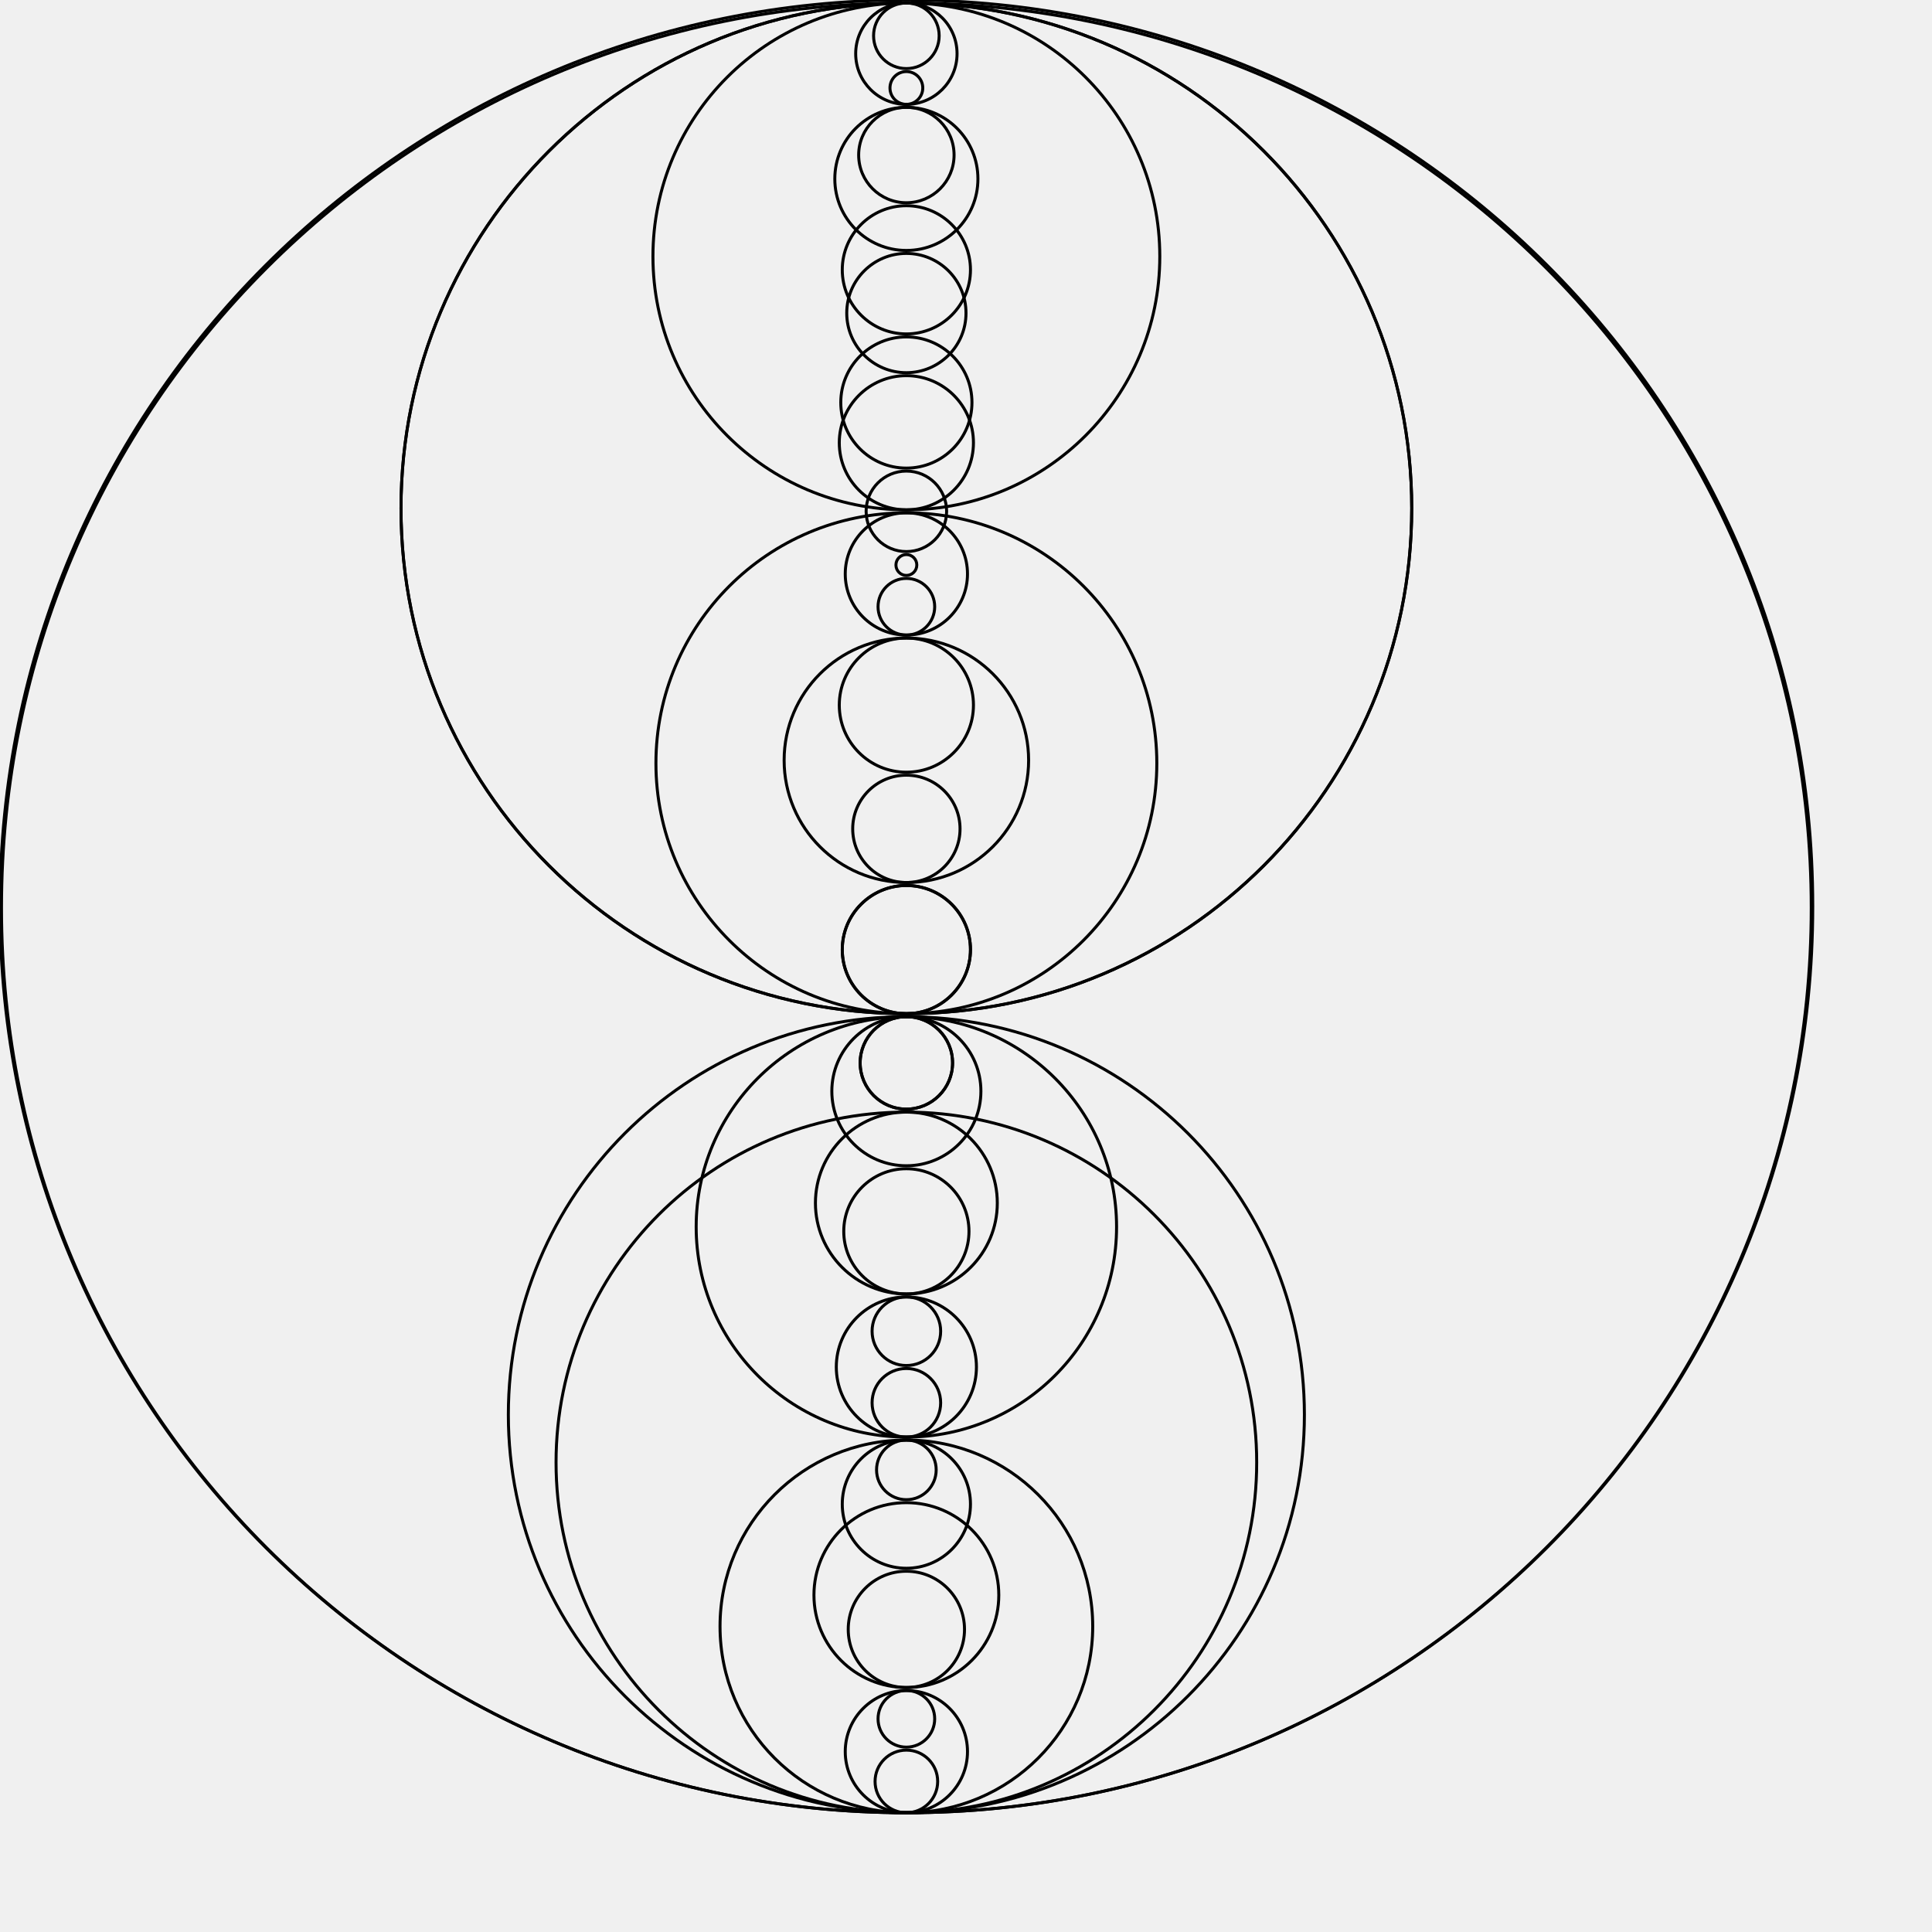
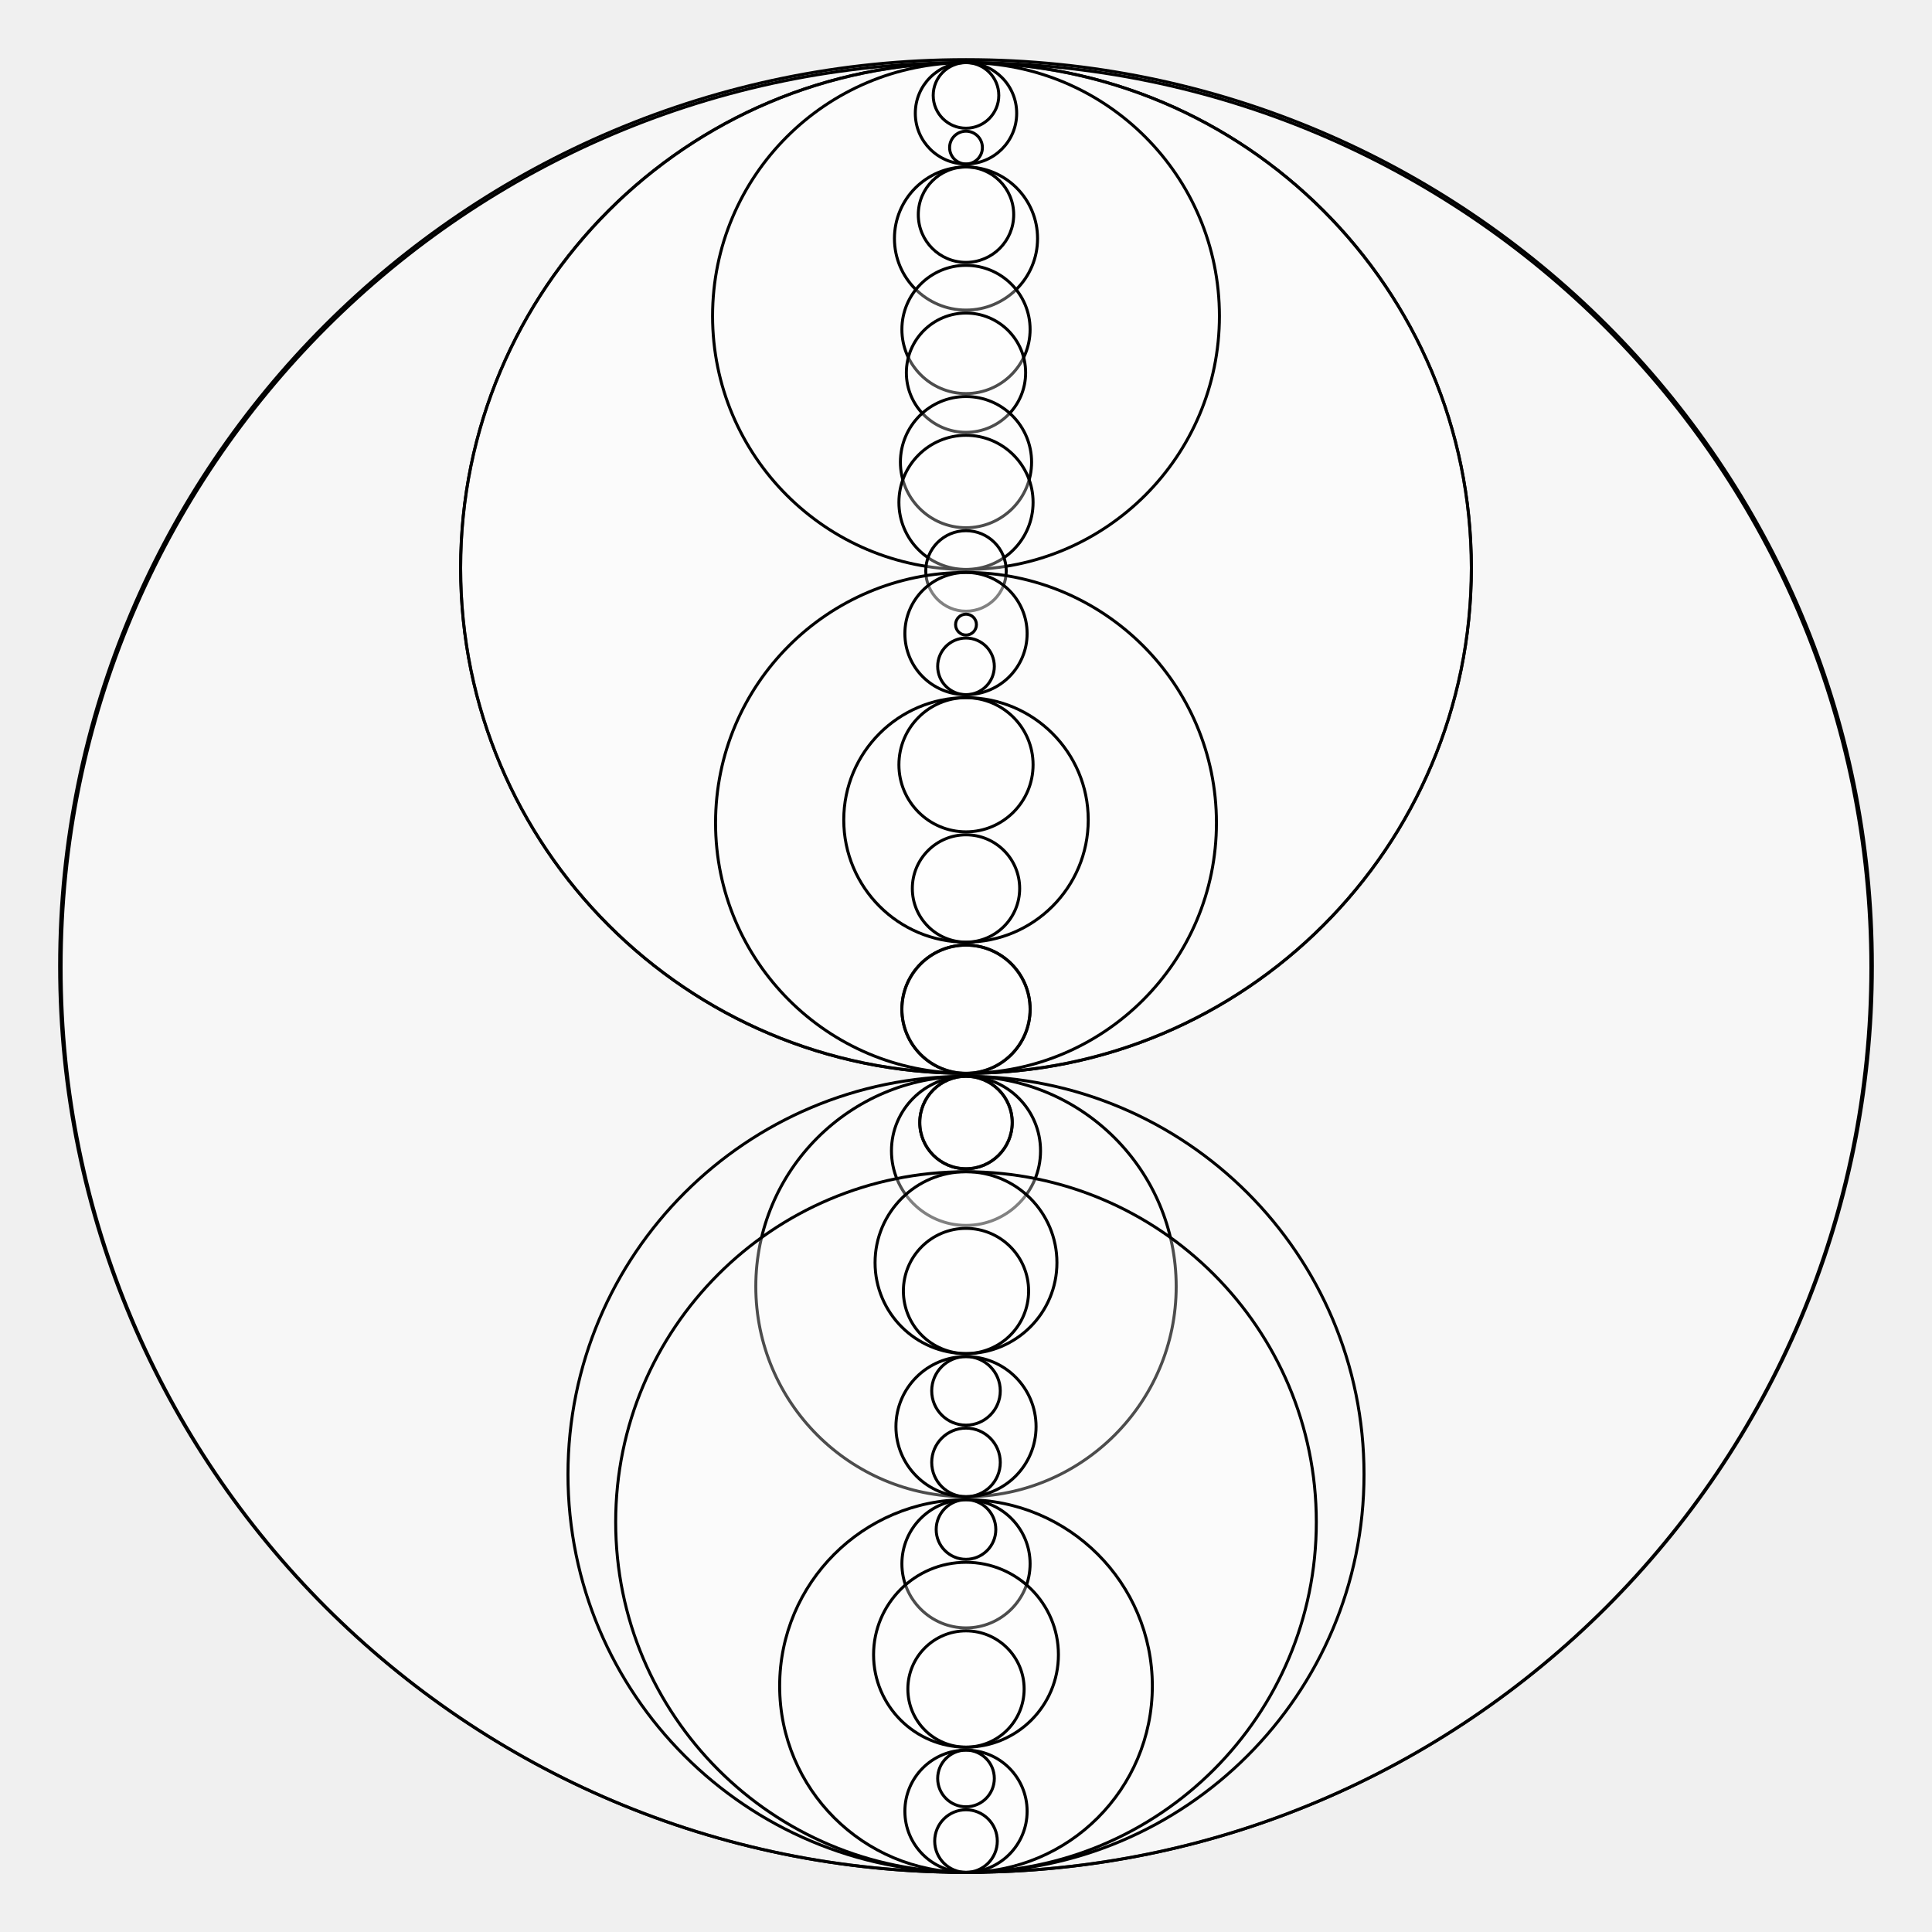
<svg xmlns="http://www.w3.org/2000/svg" width="324" height="324" viewBox="0 0 648 648">
-   <g transform="translate(304 400)">
-     <circle style="fill:none;stroke:black;stroke-width:1px" cy="-96" cx="0" r="304" />
-     <circle style="fill:none;stroke:black;stroke-width:1px" cy="-95.5" cx="0" r="303.5" />
-     <circle style="fill:none;stroke:black;stroke-width:1px" cy="-229.5" cx="0" r="169.5" />
-     <circle style="fill:none;stroke:black;stroke-width:1px" cy="-229.5" cx="0" r="169.5" />
-     <circle style="fill:none;stroke:black;stroke-width:1px" cy="-314" cx="0" r="85" />
-     <circle style="fill:none;stroke:black;stroke-width:1px" cy="-382" cx="0" r="17" />
-     <circle style="fill:none;stroke:black;stroke-width:1px" cy="-388" cx="0" r="11" />
-     <circle style="fill:none;stroke:black;stroke-width:1px" cy="-370.5" cx="0" r="5.5" />
-     <circle style="fill:none;stroke:black;stroke-width:1px" cy="-340" cx="0" r="24" />
-     <circle style="fill:none;stroke:black;stroke-width:1px" cy="-348" cx="0" r="16" />
-     <circle style="fill:none;stroke:black;stroke-width:1px" cy="-309.5" cx="0" r="21.5" />
-     <circle style="fill:none;stroke:black;stroke-width:1px" cy="-295" cx="0" r="20" />
-     <circle style="fill:none;stroke:black;stroke-width:1px" cy="-265" cx="0" r="22" />
-     <circle style="fill:none;stroke:black;stroke-width:1px" cy="-251.5" cx="0" r="22.5" />
-     <circle style="fill:none;stroke:black;stroke-width:1px" cy="-228.5" cx="0" r="13.5" />
-     <circle style="fill:none;stroke:black;stroke-width:1px" cy="-144" cx="0" r="84" />
-     <circle style="fill:none;stroke:black;stroke-width:1px" cy="-207.5" cx="0" r="20.5" />
-     <circle style="fill:none;stroke:black;stroke-width:1px" cy="-210.5" cx="0" r="3.5" />
-     <circle style="fill:none;stroke:black;stroke-width:1px" cy="-196.5" cx="0" r="9.5" />
-     <circle style="fill:none;stroke:black;stroke-width:1px" cy="-145" cx="0" r="41" />
-     <circle style="fill:none;stroke:black;stroke-width:1px" cy="-163.5" cx="0" r="22.5" />
-     <circle style="fill:none;stroke:black;stroke-width:1px" cy="-122" cx="0" r="18" />
-     <circle style="fill:none;stroke:black;stroke-width:1px" cy="-81.5" cx="0" r="21.5" />
-     <circle style="fill:none;stroke:black;stroke-width:1px" cy="-81.5" cx="0" r="21.5" />
-     <circle style="fill:none;stroke:black;stroke-width:1px" cy="74.5" cx="0" r="133.5" />
-     <circle style="fill:none;stroke:black;stroke-width:1px" cy="11.5" cx="0" r="70.5" />
-     <circle style="fill:none;stroke:black;stroke-width:1px" cy="-34" cx="0" r="25" />
-     <circle style="fill:none;stroke:black;stroke-width:1px" cy="-43.5" cx="0" r="15.5" />
-     <circle style="fill:none;stroke:black;stroke-width:1px" cy="-43.5" cx="0" r="15.5" />
-     <circle style="fill:none;stroke:black;stroke-width:1px" cy="90.5" cx="0" r="117.5" />
-     <circle style="fill:none;stroke:black;stroke-width:1px" cy="3.5" cx="0" r="30.5" />
-     <circle style="fill:none;stroke:black;stroke-width:1px" cy="13" cx="0" r="21" />
-     <circle style="fill:none;stroke:black;stroke-width:1px" cy="58.5" cx="0" r="23.5" />
-     <circle style="fill:none;stroke:black;stroke-width:1px" cy="46.5" cx="0" r="11.5" />
-     <circle style="fill:none;stroke:black;stroke-width:1px" cy="70.5" cx="0" r="11.5" />
-     <circle style="fill:none;stroke:black;stroke-width:1px" cy="145.5" cx="0" r="62.5" />
-     <circle style="fill:none;stroke:black;stroke-width:1px" cy="104.5" cx="0" r="21.5" />
-     <circle style="fill:none;stroke:black;stroke-width:1px" cy="93" cx="0" r="10" />
-     <circle style="fill:none;stroke:black;stroke-width:1px" cy="135" cx="0" r="31" />
-     <circle style="fill:none;stroke:black;stroke-width:1px" cy="146.5" cx="0" r="19.5" />
-     <circle style="fill:none;stroke:black;stroke-width:1px" cy="187.5" cx="0" r="20.5" />
-     <circle style="fill:none;stroke:black;stroke-width:1px" cy="176.5" cx="0" r="9.5" />
-     <circle style="fill:none;stroke:black;stroke-width:1px" cy="197.5" cx="0" r="10.5" />
+   <g transform="translate(324 20)">
+     <circle style="fill:white;fill-opacity:0.3;stroke:black;stroke-width:1px" cy="304" cx="0" r="304" />
+     <circle style="fill:white;fill-opacity:0.3;stroke:black;stroke-width:1px" cy="304.5" cx="0" r="303.5" />
+     <circle style="fill:white;fill-opacity:0.3;stroke:black;stroke-width:1px" cy="170.5" cx="0" r="169.5" />
+     <circle style="fill:white;fill-opacity:0.3;stroke:black;stroke-width:1px" cy="170.5" cx="0" r="169.5" />
+     <circle style="fill:white;fill-opacity:0.3;stroke:black;stroke-width:1px" cy="86" cx="0" r="85" />
+     <circle style="fill:white;fill-opacity:0.3;stroke:black;stroke-width:1px" cy="18" cx="0" r="17" />
+     <circle style="fill:white;fill-opacity:0.3;stroke:black;stroke-width:1px" cy="12" cx="0" r="11" />
+     <circle style="fill:white;fill-opacity:0.3;stroke:black;stroke-width:1px" cy="29.5" cx="0" r="5.5" />
+     <circle style="fill:white;fill-opacity:0.3;stroke:black;stroke-width:1px" cy="60" cx="0" r="24" />
+     <circle style="fill:white;fill-opacity:0.3;stroke:black;stroke-width:1px" cy="52" cx="0" r="16" />
+     <circle style="fill:white;fill-opacity:0.3;stroke:black;stroke-width:1px" cy="90.5" cx="0" r="21.5" />
+     <circle style="fill:white;fill-opacity:0.3;stroke:black;stroke-width:1px" cy="105" cx="0" r="20" />
+     <circle style="fill:white;fill-opacity:0.3;stroke:black;stroke-width:1px" cy="135" cx="0" r="22" />
+     <circle style="fill:white;fill-opacity:0.3;stroke:black;stroke-width:1px" cy="148.5" cx="0" r="22.5" />
+     <circle style="fill:white;fill-opacity:0.3;stroke:black;stroke-width:1px" cy="171.5" cx="0" r="13.5" />
+     <circle style="fill:white;fill-opacity:0.3;stroke:black;stroke-width:1px" cy="256" cx="0" r="84" />
+     <circle style="fill:white;fill-opacity:0.3;stroke:black;stroke-width:1px" cy="192.5" cx="0" r="20.5" />
+     <circle style="fill:white;fill-opacity:0.3;stroke:black;stroke-width:1px" cy="189.5" cx="0" r="3.5" />
+     <circle style="fill:white;fill-opacity:0.3;stroke:black;stroke-width:1px" cy="203.5" cx="0" r="9.5" />
+     <circle style="fill:white;fill-opacity:0.3;stroke:black;stroke-width:1px" cy="255" cx="0" r="41" />
+     <circle style="fill:white;fill-opacity:0.3;stroke:black;stroke-width:1px" cy="236.5" cx="0" r="22.5" />
+     <circle style="fill:white;fill-opacity:0.3;stroke:black;stroke-width:1px" cy="278" cx="0" r="18" />
+     <circle style="fill:white;fill-opacity:0.3;stroke:black;stroke-width:1px" cy="318.5" cx="0" r="21.5" />
+     <circle style="fill:white;fill-opacity:0.3;stroke:black;stroke-width:1px" cy="318.5" cx="0" r="21.5" />
+     <circle style="fill:white;fill-opacity:0.3;stroke:black;stroke-width:1px" cy="474.5" cx="0" r="133.5" />
+     <circle style="fill:white;fill-opacity:0.3;stroke:black;stroke-width:1px" cy="411.5" cx="0" r="70.5" />
+     <circle style="fill:white;fill-opacity:0.3;stroke:black;stroke-width:1px" cy="366" cx="0" r="25" />
+     <circle style="fill:white;fill-opacity:0.3;stroke:black;stroke-width:1px" cy="356.5" cx="0" r="15.5" />
+     <circle style="fill:white;fill-opacity:0.3;stroke:black;stroke-width:1px" cy="356.5" cx="0" r="15.5" />
+     <circle style="fill:white;fill-opacity:0.3;stroke:black;stroke-width:1px" cy="490.5" cx="0" r="117.5" />
+     <circle style="fill:white;fill-opacity:0.3;stroke:black;stroke-width:1px" cy="403.5" cx="0" r="30.5" />
+     <circle style="fill:white;fill-opacity:0.3;stroke:black;stroke-width:1px" cy="413" cx="0" r="21" />
+     <circle style="fill:white;fill-opacity:0.3;stroke:black;stroke-width:1px" cy="458.5" cx="0" r="23.5" />
+     <circle style="fill:white;fill-opacity:0.3;stroke:black;stroke-width:1px" cy="446.5" cx="0" r="11.5" />
+     <circle style="fill:white;fill-opacity:0.3;stroke:black;stroke-width:1px" cy="470.5" cx="0" r="11.5" />
+     <circle style="fill:white;fill-opacity:0.3;stroke:black;stroke-width:1px" cy="545.5" cx="0" r="62.5" />
+     <circle style="fill:white;fill-opacity:0.3;stroke:black;stroke-width:1px" cy="504.5" cx="0" r="21.5" />
+     <circle style="fill:white;fill-opacity:0.3;stroke:black;stroke-width:1px" cy="493" cx="0" r="10" />
+     <circle style="fill:white;fill-opacity:0.3;stroke:black;stroke-width:1px" cy="535" cx="0" r="31" />
+     <circle style="fill:white;fill-opacity:0.3;stroke:black;stroke-width:1px" cy="546.5" cx="0" r="19.5" />
+     <circle style="fill:white;fill-opacity:0.3;stroke:black;stroke-width:1px" cy="587.5" cx="0" r="20.5" />
+     <circle style="fill:white;fill-opacity:0.3;stroke:black;stroke-width:1px" cy="576.5" cx="0" r="9.5" />
+     <circle style="fill:white;fill-opacity:0.3;stroke:black;stroke-width:1px" cy="597.5" cx="0" r="10.5" />
  </g>
</svg>
